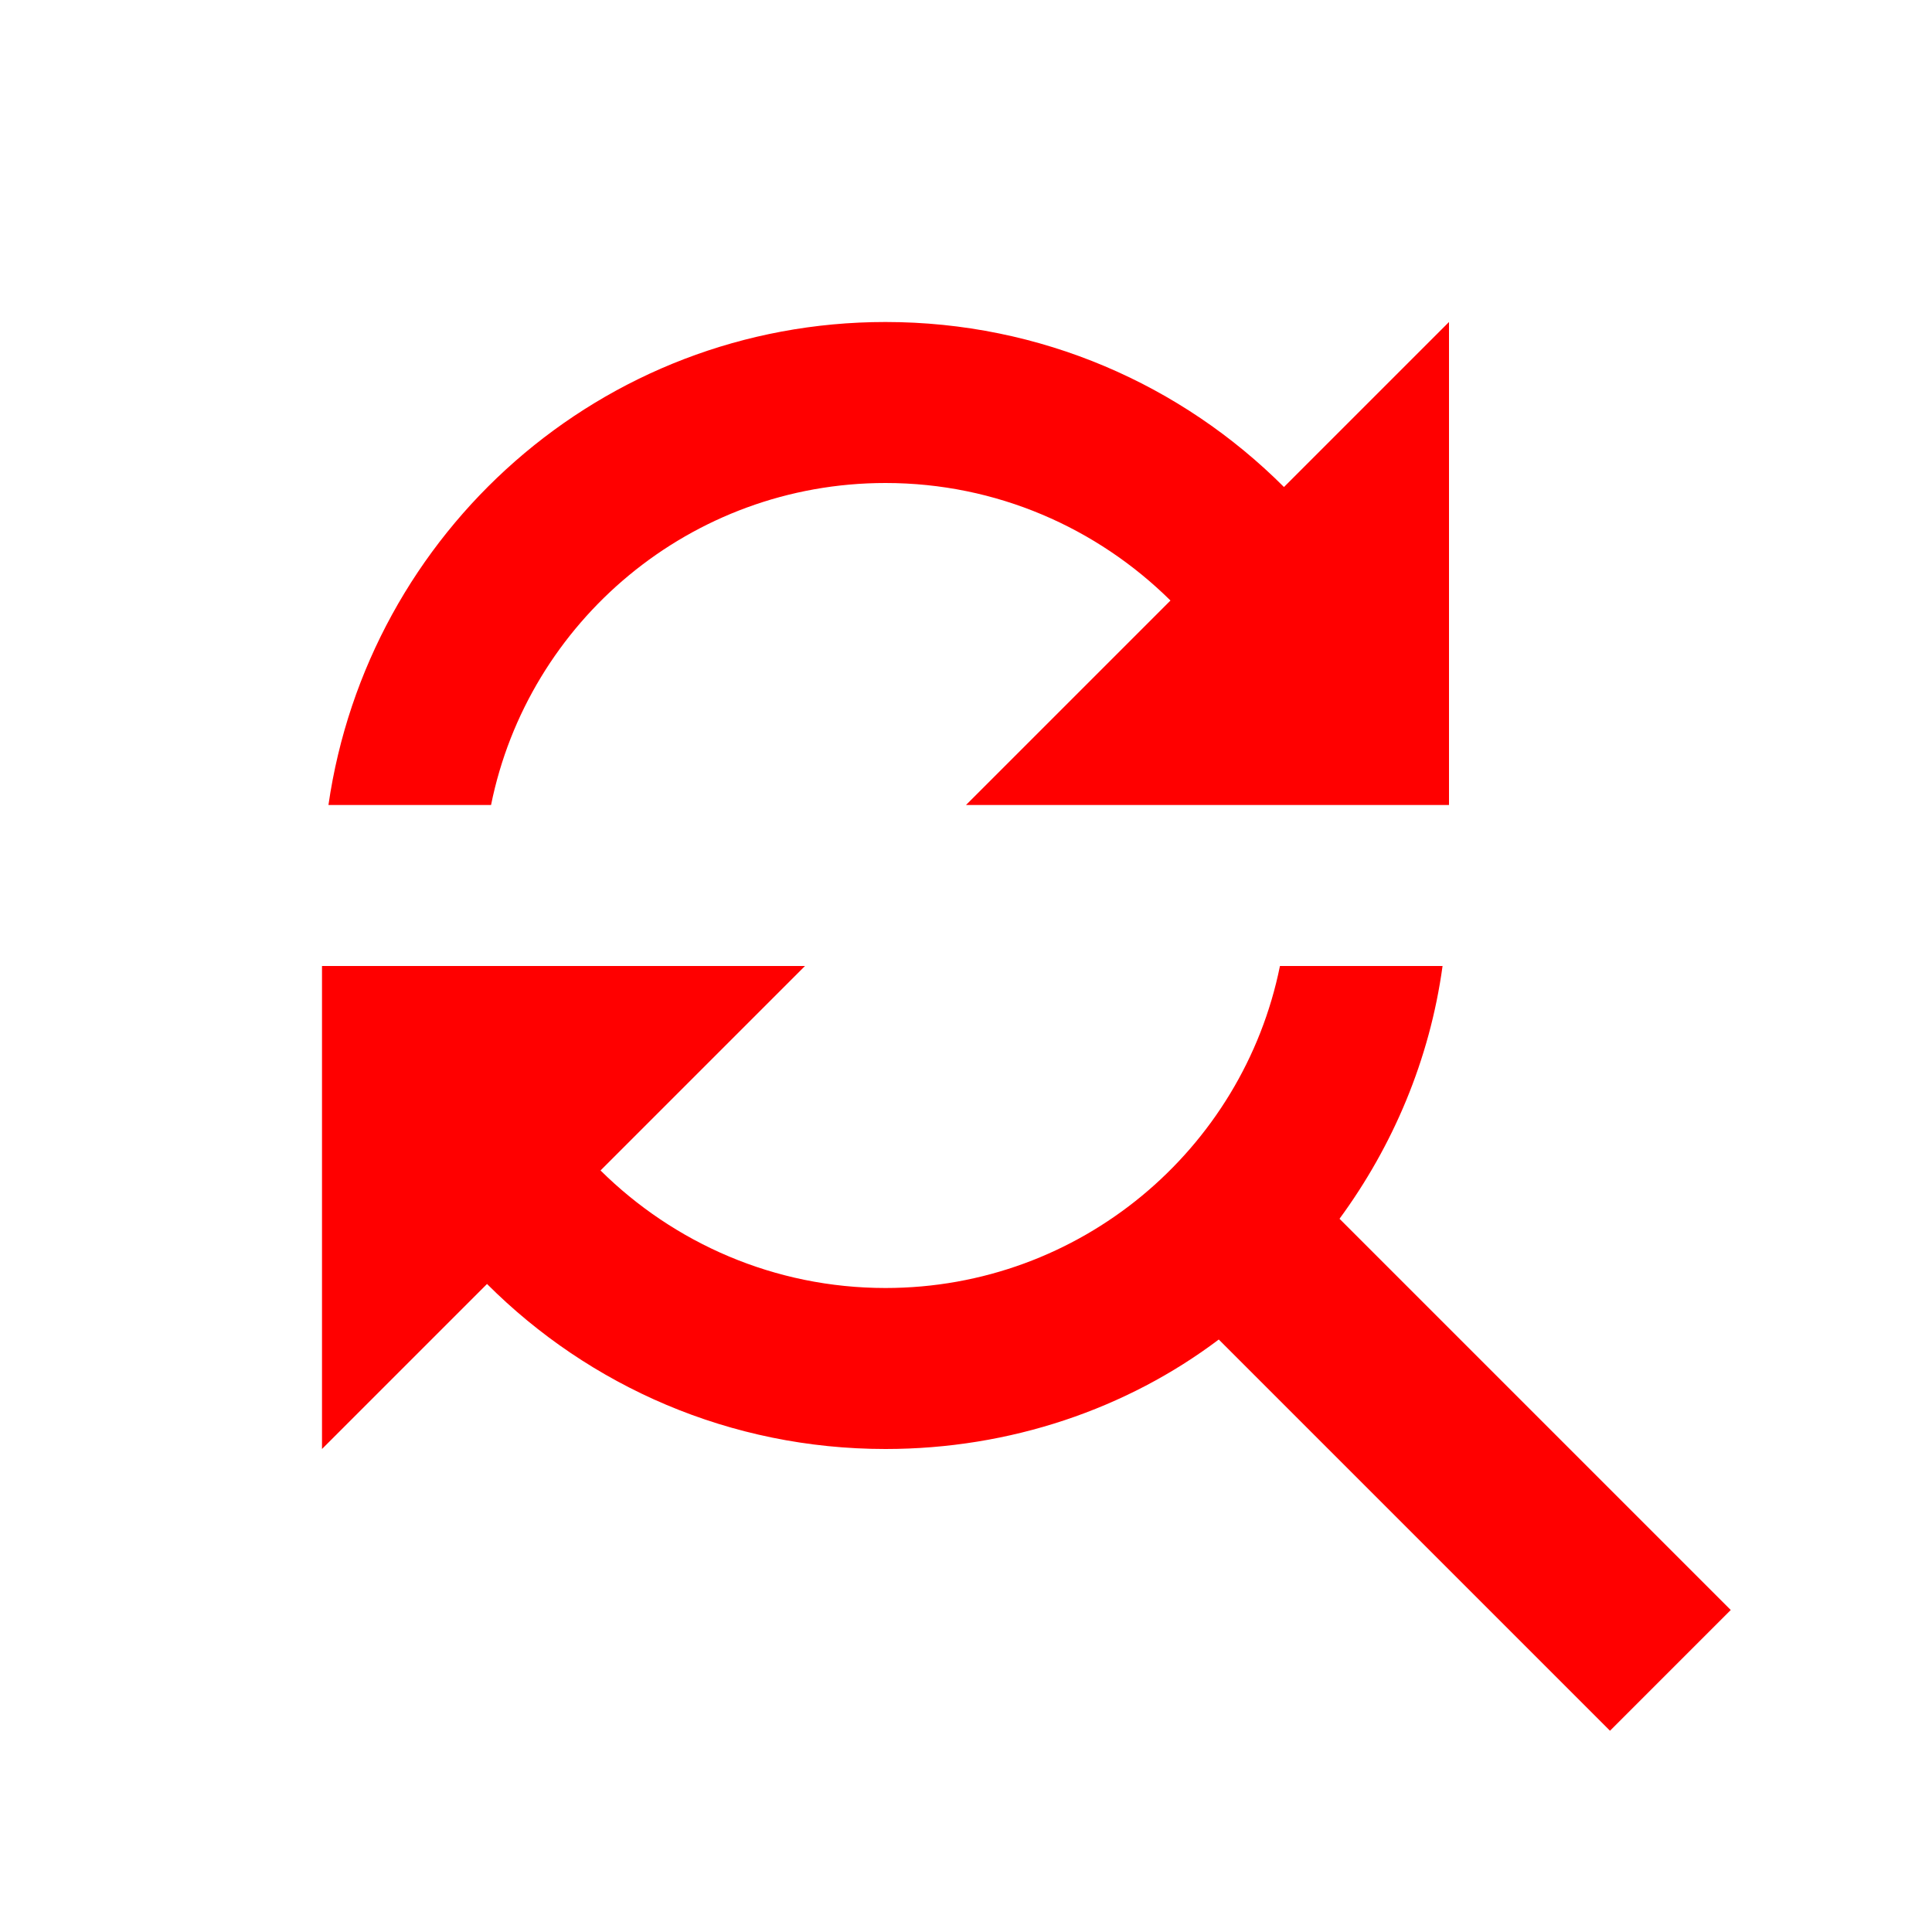
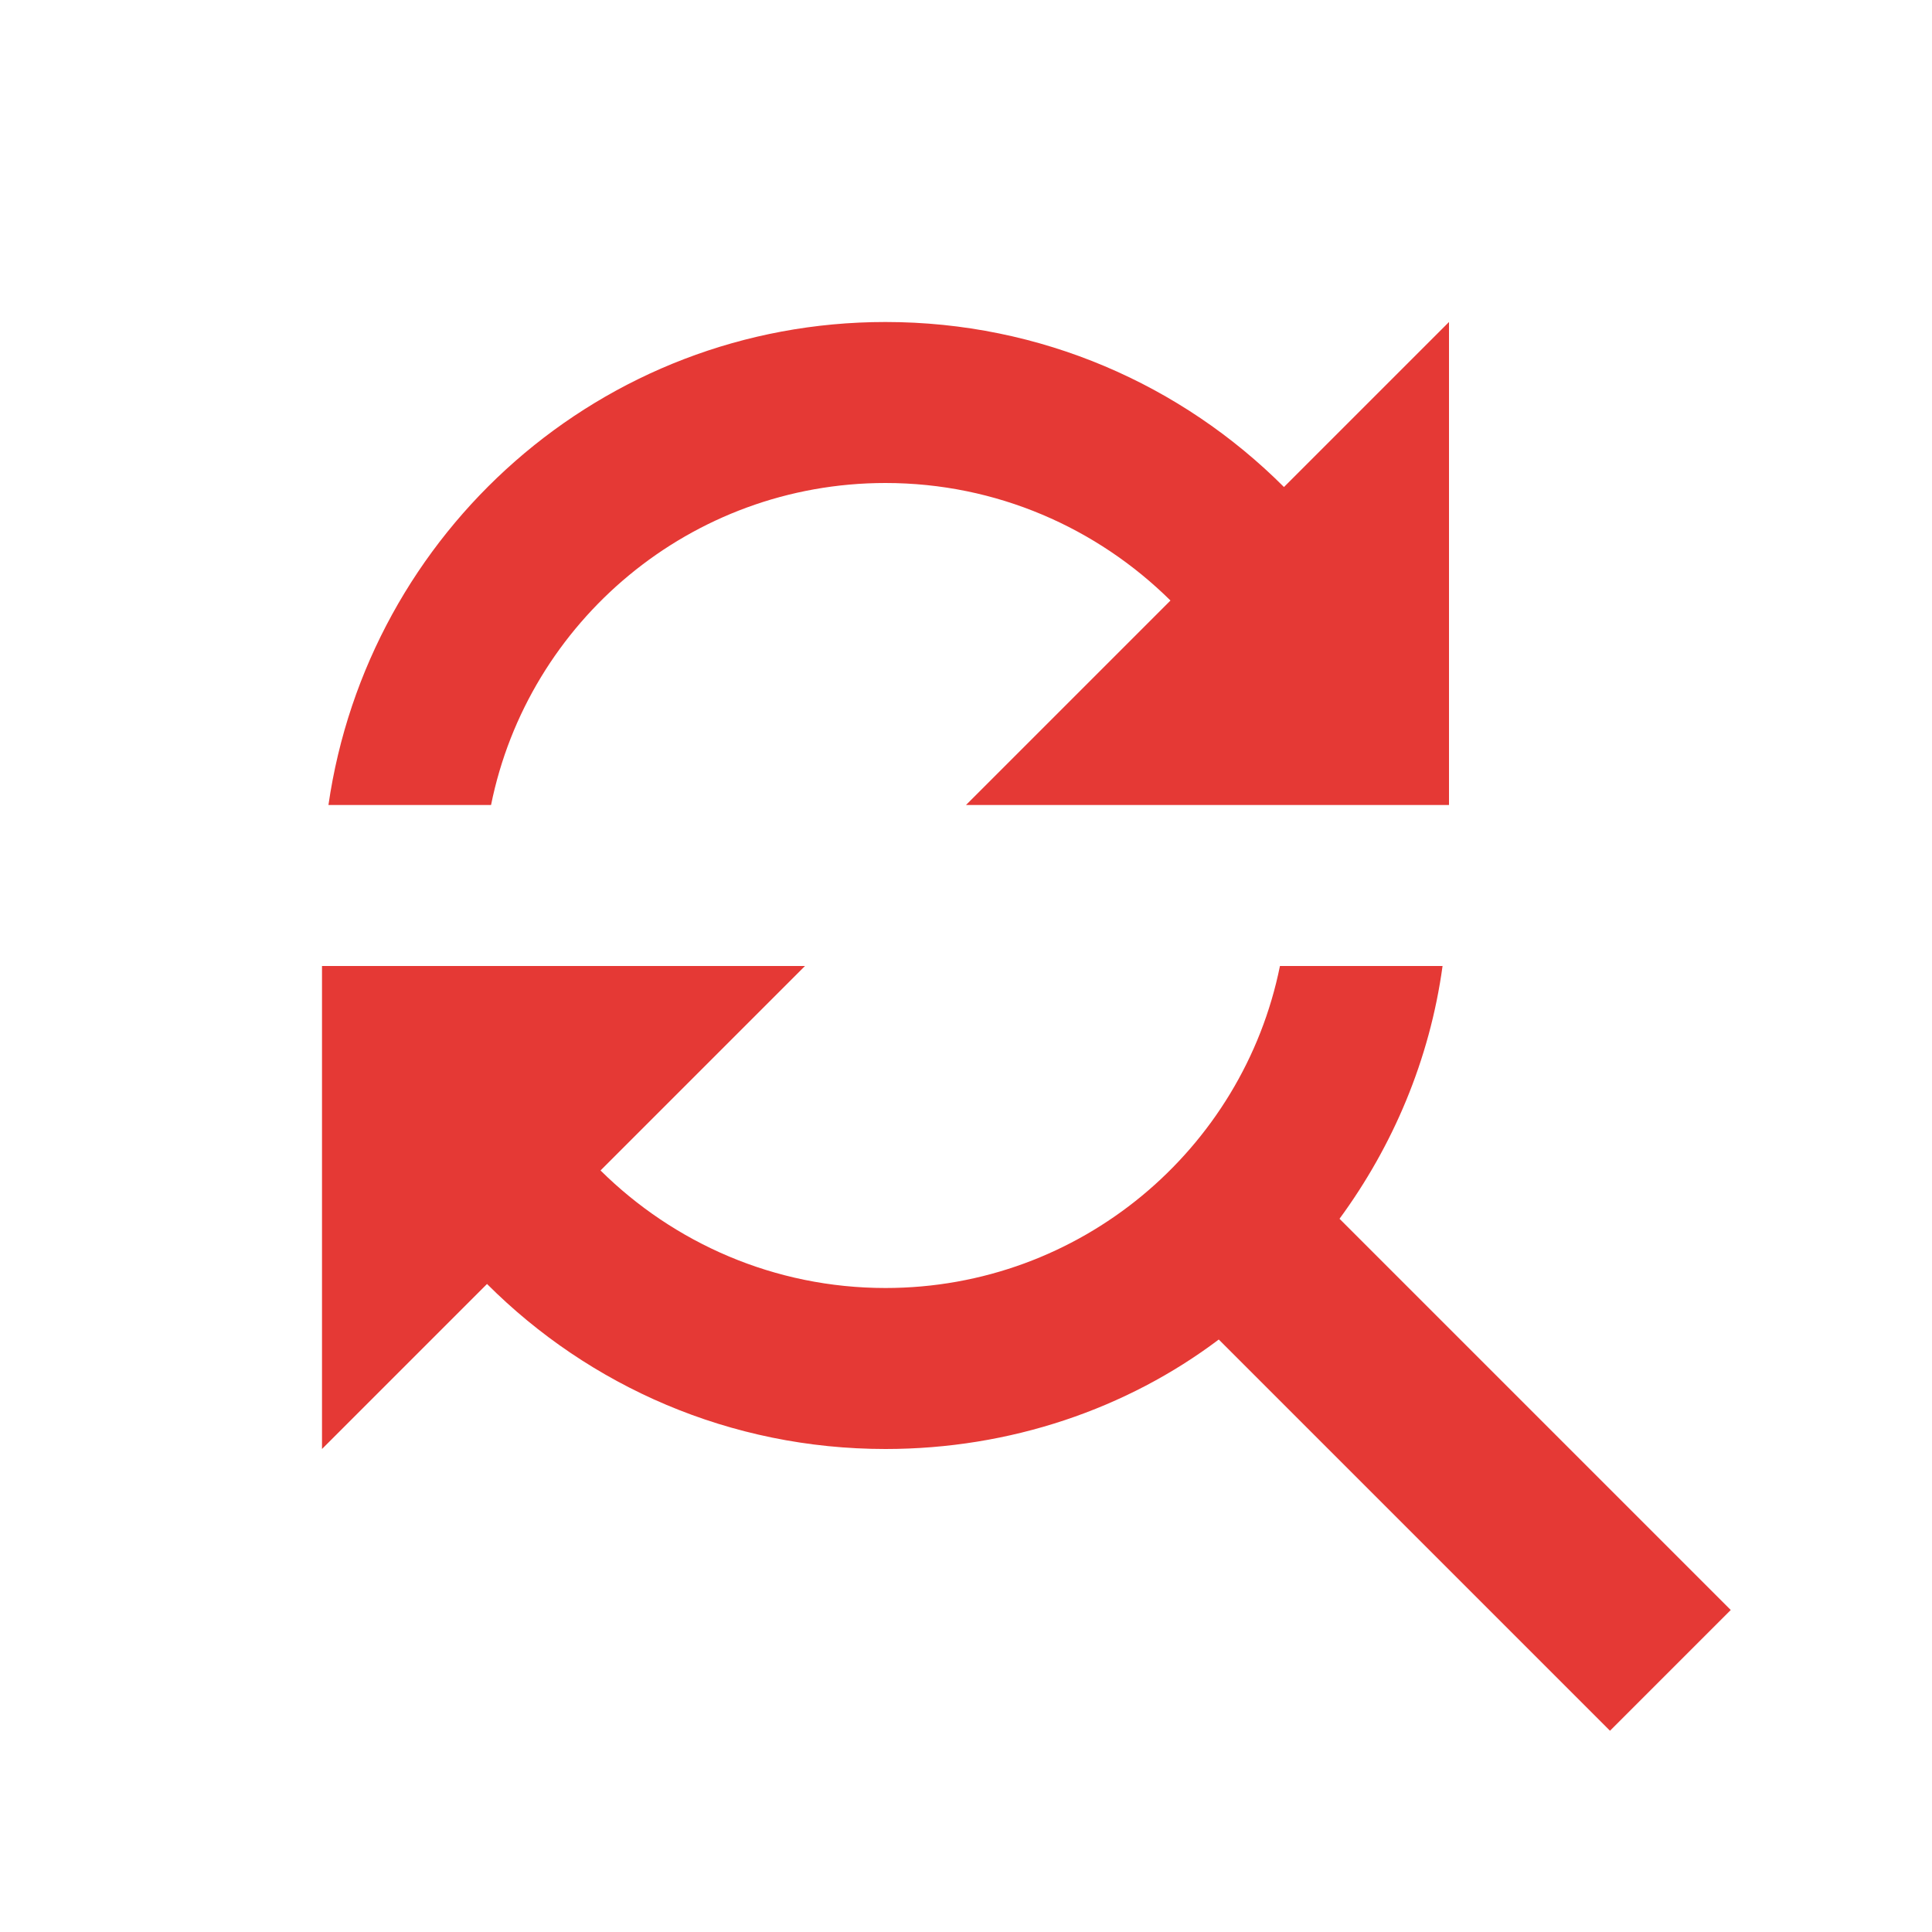
<svg xmlns="http://www.w3.org/2000/svg" version="1.1" width="24" height="24" viewBox="0 0 24 24">
-   <path d="M11,6C12.38,6 13.63,6.56 14.54,7.46L12,10H18V4L15.95,6.05C14.68,4.78 12.93,4 11,4C7.47,4 4.57,6.61 4.08,10H6.1C6.56,7.72 8.58,6 11,6M16.64,15.14C17.3,14.24 17.76,13.17 17.92,12H15.9C15.44,14.28 13.42,16 11,16C9.62,16 8.37,15.44 7.46,14.54L10,12H4V18L6.05,15.95C7.32,17.22 9.07,18 11,18C12.55,18 14,17.5 15.14,16.64L20,21.5L21.5,20L16.64,15.14Z" style="fill:#ff0000" />
+   <path d="M11,6C12.38,6 13.63,6.56 14.54,7.46L12,10H18V4L15.95,6.05C14.68,4.78 12.93,4 11,4C7.47,4 4.57,6.61 4.08,10H6.1C6.56,7.72 8.58,6 11,6M16.64,15.14C17.3,14.24 17.76,13.17 17.92,12H15.9C15.44,14.28 13.42,16 11,16C9.62,16 8.37,15.44 7.46,14.54L10,12H4V18L6.05,15.95C7.32,17.22 9.07,18 11,18C12.55,18 14,17.5 15.14,16.64L20,21.5L21.5,20L16.64,15.14Z" style="fill:#e53935" />
</svg>
